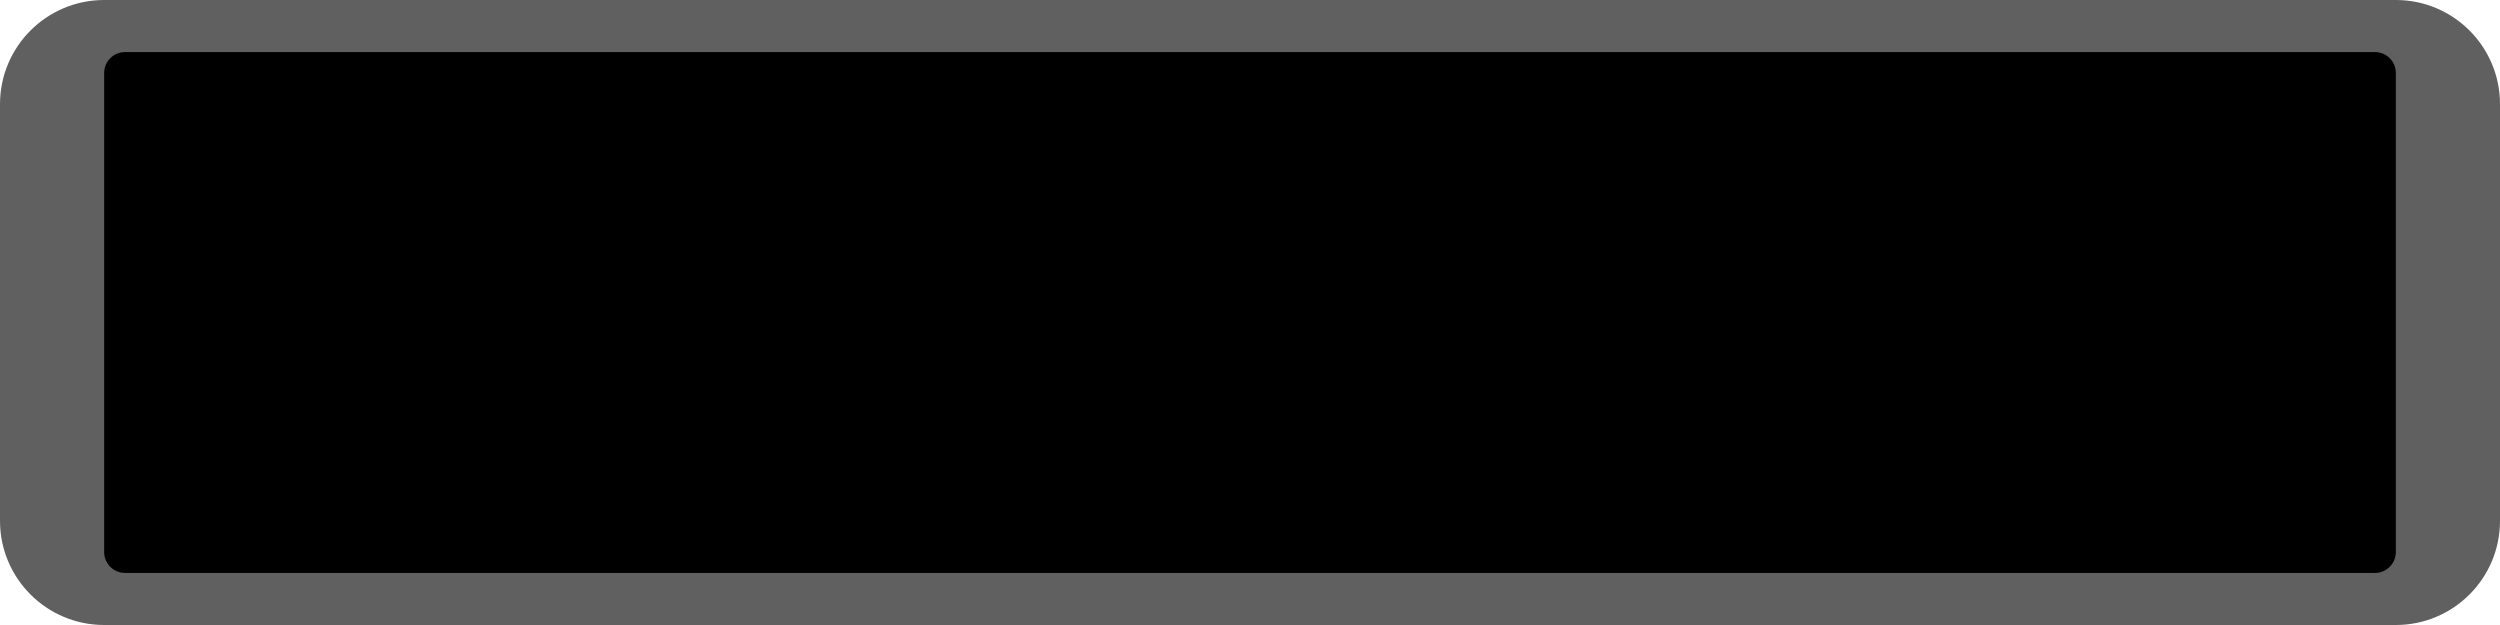
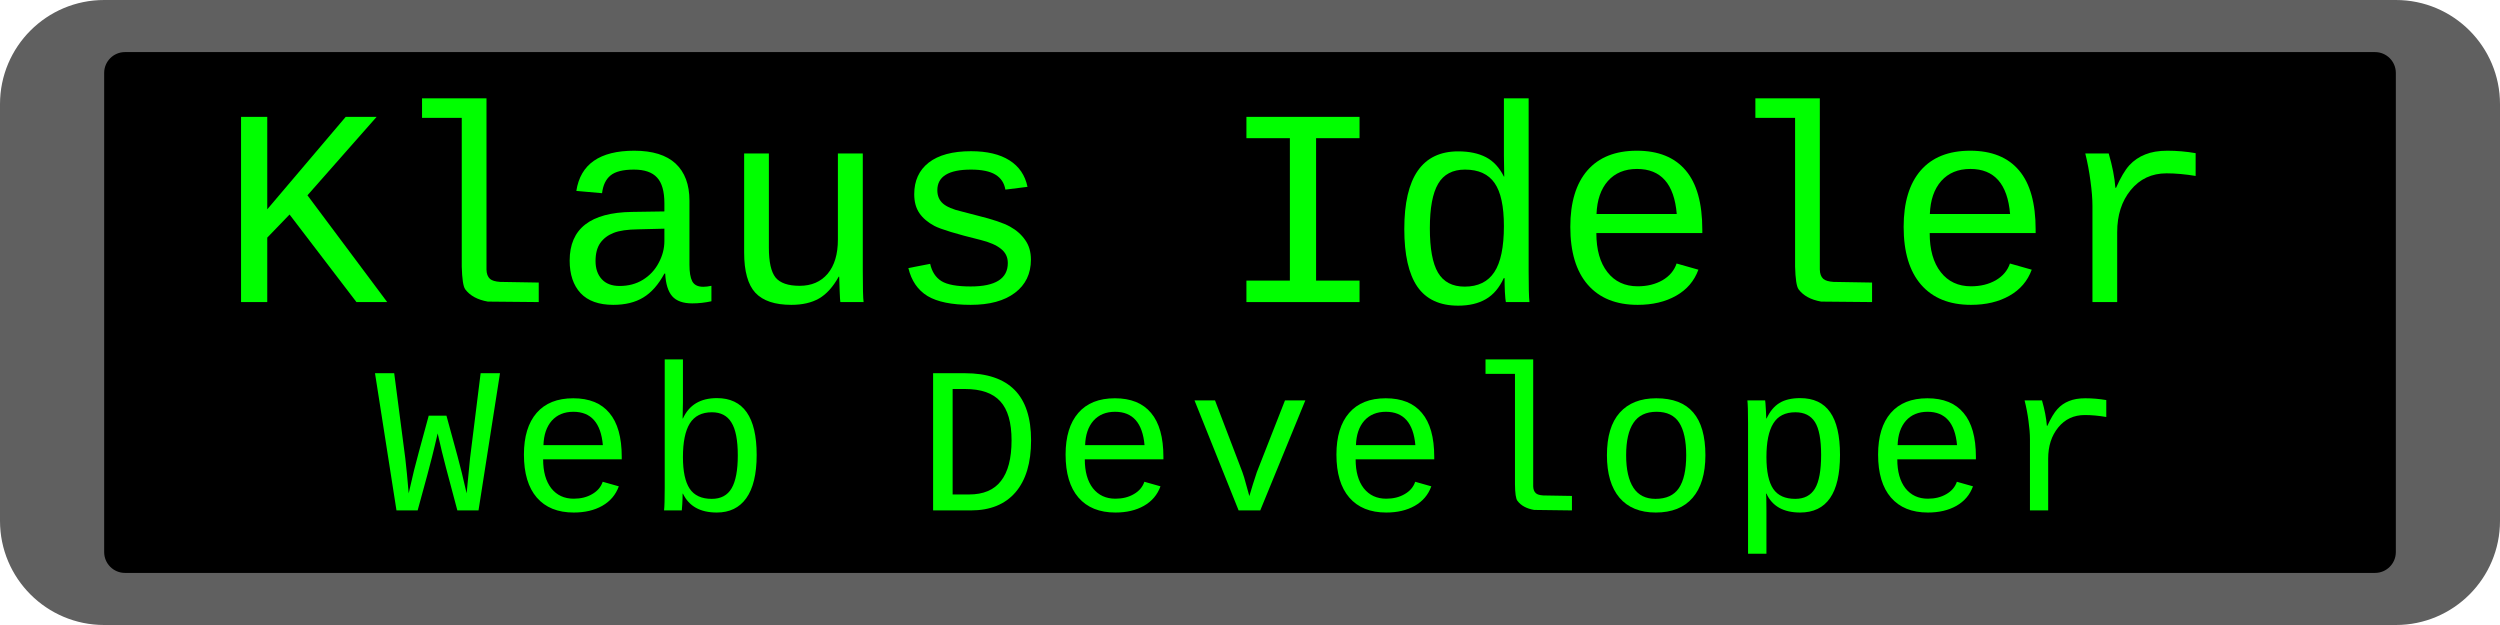
<svg xmlns="http://www.w3.org/2000/svg" version="1.1" width="240" height="60">
  <style type="text/css">

    @keyframes opacity-change-n1 {
-     9.9% {fill: rgba(0, 256, 0, 0);}
-     10% {fill: rgba(0, 256, 0, 1);}
-     100% {fill: rgba(0, 256, 0, 1);}}
+     0% {opacity: 0;}
+     9.9% {opacity: 0;}
+     10% {opacity: 1;}}

    @keyframes opacity-change-n2 {
-     12.9% {fill: rgba(0, 256, 0, 0);}
-     13% {fill: rgba(0, 256, 0, 1);}
-     100% {fill: rgba(0, 256, 0, 1);}}
+     0% {opacity: 0;}
+     12.9% {opacity: 0;}
+     13% {opacity: 1;}}

    @keyframes opacity-change-n3 {
-     15.9% {fill: rgba(0, 256, 0, 0);}
-     16% {fill: rgba(0, 256, 0, 1);}
-     100% {fill: rgba(0, 256, 0, 1);}}
+     0% {opacity: 0;}
+     15.9% {opacity: 0;}
+     16% {opacity: 1;} }

    @keyframes opacity-change-n4 {
-     18.9% {fill: rgba(0, 256, 0, 0);}
-     19% {fill: rgba(0, 256, 0, 1);}
-     100% {fill: rgba(0, 256, 0, 1);}}
+     0% {opacity: 0;}
+     18.9% {opacity: 0;}
+     19% {opacity: 1;}}

    @keyframes opacity-change-n5 {
-     21.9% {fill: rgba(0, 256, 0, 0);}
-     22% {fill: rgba(0, 256, 0, 1);}
-     100% {fill: rgba(0, 256, 0, 1);}}
+     0% {opacity: 0;}
+     21.9% {opacity: 0;}
+     22% {opacity: 1;}}

    @keyframes opacity-change-n6 {
-     24.9% {fill: rgba(0, 256, 0, 0);}
-     25% {fill: rgba(0, 256, 0, 1);}
-     100% {fill: rgba(0, 256, 0, 1);}}
+     0% {opacity: 0;}
+     24.9% {opacity: 0;}
+     25% {opacity: 1;}}

    @keyframes opacity-change-n7 {
-     27.9% {fill: rgba(0, 256, 0, 0);}
-     28% {fill: rgba(0, 256, 0, 1);}
-     100% {fill: rgba(0, 256, 0, 1);}}
+     0% {opacity: 0;}
+     27.9% {opacity: 0;}
+     28% {opacity: 1;}}

    @keyframes opacity-change-n8 {
-     30.9% {fill: rgba(0, 256, 0, 0);}
-     31% {fill: rgba(0, 256, 0, 1);}
-     100% {fill: rgba(0, 256, 0, 1);}}
+     0% {opacity: 0;}
+     30.9% {opacity: 0;}
+     31% {opacity: 1;}}

    @keyframes opacity-change-n9 {
-     33.9% {fill: rgba(0, 256, 0, 0);}
-     34% {fill: rgba(0, 256, 0, 1);}
-     100% {fill: rgba(0, 256, 0, 1);}}
+     0% {opacity: 0;}
+     33.9% {opacity: 0;}
+     34% {opacity: 1;}}

    @keyframes opacity-change-n10 {
-     36.9% {fill: rgba(0, 256, 0, 0);}
-     37% {fill: rgba(0, 256, 0, 1);}
-     100% {fill: rgba(0, 256, 0, 1);}}
+     0% {opacity: 0;}
+     36.9% {opacity: 0;}
+     37% {opacity: 1;}}

    @keyframes opacity-change-n11 {
-     39.9% {fill: rgba(0, 256, 0, 0);}
-     40% {fill: rgba(0, 256, 0, 1);}
-     100% {fill: rgba(0, 256, 0, 1);}}
+     0% {opacity: 0;}
+     39.9% {opacity: 0;}
+     40% {opacity: 1;}}

    @keyframes opacity-change-p1 {
-     45.9% {fill: rgba(0, 256, 0, 0);}
-     46% {fill: rgba(0, 256, 0, 1);}
-     100% {fill: rgba(0, 256, 0, 1);}}
+     0% {opacity: 0;}
+     45.9% {opacity: 0;}
+     46% {opacity: 1;}}

    @keyframes opacity-change-p2 {
-     48.9% {fill: rgba(0, 256, 0, 0);}
-     49% {fill: rgba(0, 256, 0, 1);}
-     100% {fill: rgba(0, 256, 0, 1);}}
+     0% {opacity: 0;}
+     48.9% {opacity: 0;}
+     49% {opacity: 1;}}

    @keyframes opacity-change-p3 {
-     51.9% {fill: rgba(0, 256, 0, 0);}
-     52% {fill: rgba(0, 256, 0, 1);}
-     100% {fill: rgba(0, 256, 0, 1);}}
+     0% {opacity: 0;}
+     51.9% {opacity: 0;}
+     52% {opacity: 1;}}

    @keyframes opacity-change-p4 {
-     54.9% {fill: rgba(0, 256, 0, 0);}
-     55% {fill: rgba(0, 256, 0, 1);}
-     100% {fill: rgba(0, 256, 0, 1);}}
+     0% {opacity: 0;}
+     54.9% {opacity: 0;}
+     55% {opacity: 1;}}

    @keyframes opacity-change-p5 {
-     57.9% {fill: rgba(0, 256, 0, 0);}
-     58% {fill: rgba(0, 256, 0, 1);}
-     100% {fill: rgba(0, 256, 0, 1);}}
+     0% {opacity: 0;}
+     57.9% {opacity: 0;}
+     58% {opacity: 1;}}

    @keyframes opacity-change-p6 {
-     60.9% {fill: rgba(0, 256, 0, 0);}
-     61% {fill: rgba(0, 256, 0, 1);}
-     100% {fill: rgba(0, 256, 0, 1);}}
+     0% {opacity: 0;}
+     60.9% {opacity: 0;}
+     61% {opacity: 1;}}

    @keyframes opacity-change-p7 {
-     63.9% {fill: rgba(0, 256, 0, 0);}
-     64% {fill: rgba(0, 256, 0, 1);}
-     100% {fill: rgba(0, 256, 0, 1);}}
+     0% {opacity: 0;}
+     63.9% {opacity: 0;}
+     64% {opacity: 1;}}

    @keyframes opacity-change-p8 {
-     66.9% {fill: rgba(0, 256, 0, 0);}
-     67% {fill: rgba(0, 256, 0, 1);}
-     100% {fill: rgba(0, 256, 0, 1);}}
+     0% {opacity: 0;}
+     66.9% {opacity: 0;}
+     67% {opacity: 1;}}

    @keyframes opacity-change-p9 {
-     69.9% {fill: rgba(0, 256, 0, 0);}
-     70% {fill: rgba(0, 256, 0, 1);}
-     100% {fill: rgba(0, 256, 0, 1);}}
+     0% {opacity: 0;}
+     69.9% {opacity: 0;}
+     70% {opacity: 1;}}

    @keyframes opacity-change-p10 {
-     72.9% {fill: rgba(0, 256, 0, 0);}
-     73% {fill: rgba(0, 256, 0, 1);}
-     100% {fill: rgba(0, 256, 0, 1);}}
+     0% {opacity: 0;}
+     72.9% {opacity: 0;}
+     73% {opacity: 1;}}

    @keyframes opacity-change-p11 {
-     75.9% {fill: rgba(0, 256, 0, 0);}
-     76% {fill: rgba(0, 256, 0, 1);}
-     100% {fill: rgba(0, 256, 0, 1);}}
+     0% {opacity: 0;}
+     75.9% {opacity: 0;}
+     76% {opacity: 1;}}

    @keyframes opacity-change-p12 {
-     78.9% {fill: rgba(0, 256, 0, 0);}
-     79% {fill: rgba(0, 256, 0, 1);}
-     100% {fill: rgba(0, 256, 0, 1);}}
+     0% {opacity: 0;}
+     78.9% {opacity: 0;}
+     79% {opacity: 1;}}

    .my-name__1st {animation: opacity-change-n1 10s linear infinite;}
    .my-name__2nd {animation: opacity-change-n2 10s linear infinite;}
    .my-name__3rd {animation: opacity-change-n3 10s linear infinite;}
    .my-name__4th {animation: opacity-change-n4 10s linear infinite;}
    .my-name__5th {animation: opacity-change-n5 10s linear infinite;}
    .my-name__6th {animation: opacity-change-n6 10s linear infinite;}
    .my-name__7th {animation: opacity-change-n7 10s linear infinite;}
    .my-name__8th {animation: opacity-change-n8 10s linear infinite;}
    .my-name__9th {animation: opacity-change-n9 10s linear infinite;}
    .my-name__10th {animation: opacity-change-n10 10s linear infinite;}
    .my-name__11th {animation: opacity-change-n11 10s linear infinite;}

    .my-profession__1st {animation: opacity-change-p1 10s linear infinite;}
    .my-profession__2nd {animation: opacity-change-p2 10s linear infinite;}
    .my-profession__3rd {animation: opacity-change-p3 10s linear infinite;}
    .my-profession__4th {animation: opacity-change-p4 10s linear infinite;}
    .my-profession__5th {animation: opacity-change-p5 10s linear infinite;}
    .my-profession__6th {animation: opacity-change-p6 10s linear infinite;}
    .my-profession__7th {animation: opacity-change-p7 10s linear infinite;}
    .my-profession__8th {animation: opacity-change-p8 10s linear infinite;}
    .my-profession__9th {animation: opacity-change-p9 10s linear infinite;}
    .my-profession__10th {animation: opacity-change-p10 10s linear infinite;}
    .my-profession__11th {animation: opacity-change-p11 10s linear infinite;}
    .my-profession__12th {animation: opacity-change-p12 10s linear infinite;}

  </style>
  <rect width="100%" height="100%" rx="10" ry="10" fill="#606060" />
  <rect x="10" y="5" width="220" height="50" rx="2" ry="2" fill="000000" />
-   <g class="my-name" style="font-family: 'Courier New', monospace;     font-size: 27px;     stroke: none;     fill: rgba(0,256,0,0);">
+   <g class="my-name" style="font-family: 'Courier New', monospace;     font-size: 27px;     stroke: none;     opacity: 1;     fill: #00ff00;">
    <text class="my-name__1st" x="21" y="29"> K </text>
    <text class="my-name__2nd" x="37" y="29"> l </text>
    <text class="my-name__3rd" x="53" y="29"> a </text>
    <text class="my-name__4th" x="69" y="29"> u </text>
    <text class="my-name__5th" x="85" y="29"> s </text>
    <text class="my-name__6th" x="117" y="29"> I </text>
    <text class="my-name__7th" x="133" y="29"> d </text>
    <text class="my-name__8th" x="149" y="29"> e </text>
    <text class="my-name__9th" x="165" y="29"> l </text>
    <text class="my-name__10th" x="181" y="29"> e </text>
    <text class="my-name__11th" x="197" y="29"> r </text>
  </g>
-   <g class="my-profession" style="font-family: 'Courier New', monospace;     font-size: 20px;     stroke: none;     fill: rgba(0, 256, 0, 0);">
+   <g class="my-profession" style="font-family: 'Courier New', monospace;     font-size: 20px;     stroke: none;     opacity: 1;     fill: #00ff00;">
    <text class="my-profession__1st" x="36" y="49"> W </text>
    <text class="my-profession__2nd" x="49" y="49"> e </text>
    <text class="my-profession__3rd" x="62" y="49"> b </text>
    <text class="my-profession__4th" x="88" y="49"> D </text>
    <text class="my-profession__5th" x="101" y="49"> e </text>
    <text class="my-profession__6th" x="114" y="49"> v </text>
    <text class="my-profession__7th" x="127" y="49"> e </text>
    <text class="my-profession__8th" x="140" y="49"> l </text>
    <text class="my-profession__9th" x="153" y="49"> o </text>
    <text class="my-profession__10th" x="166" y="49"> p </text>
    <text class="my-profession__11th" x="179" y="49"> e </text>
    <text class="my-profession__12th" x="192" y="49"> r </text>
  </g>
</svg>
